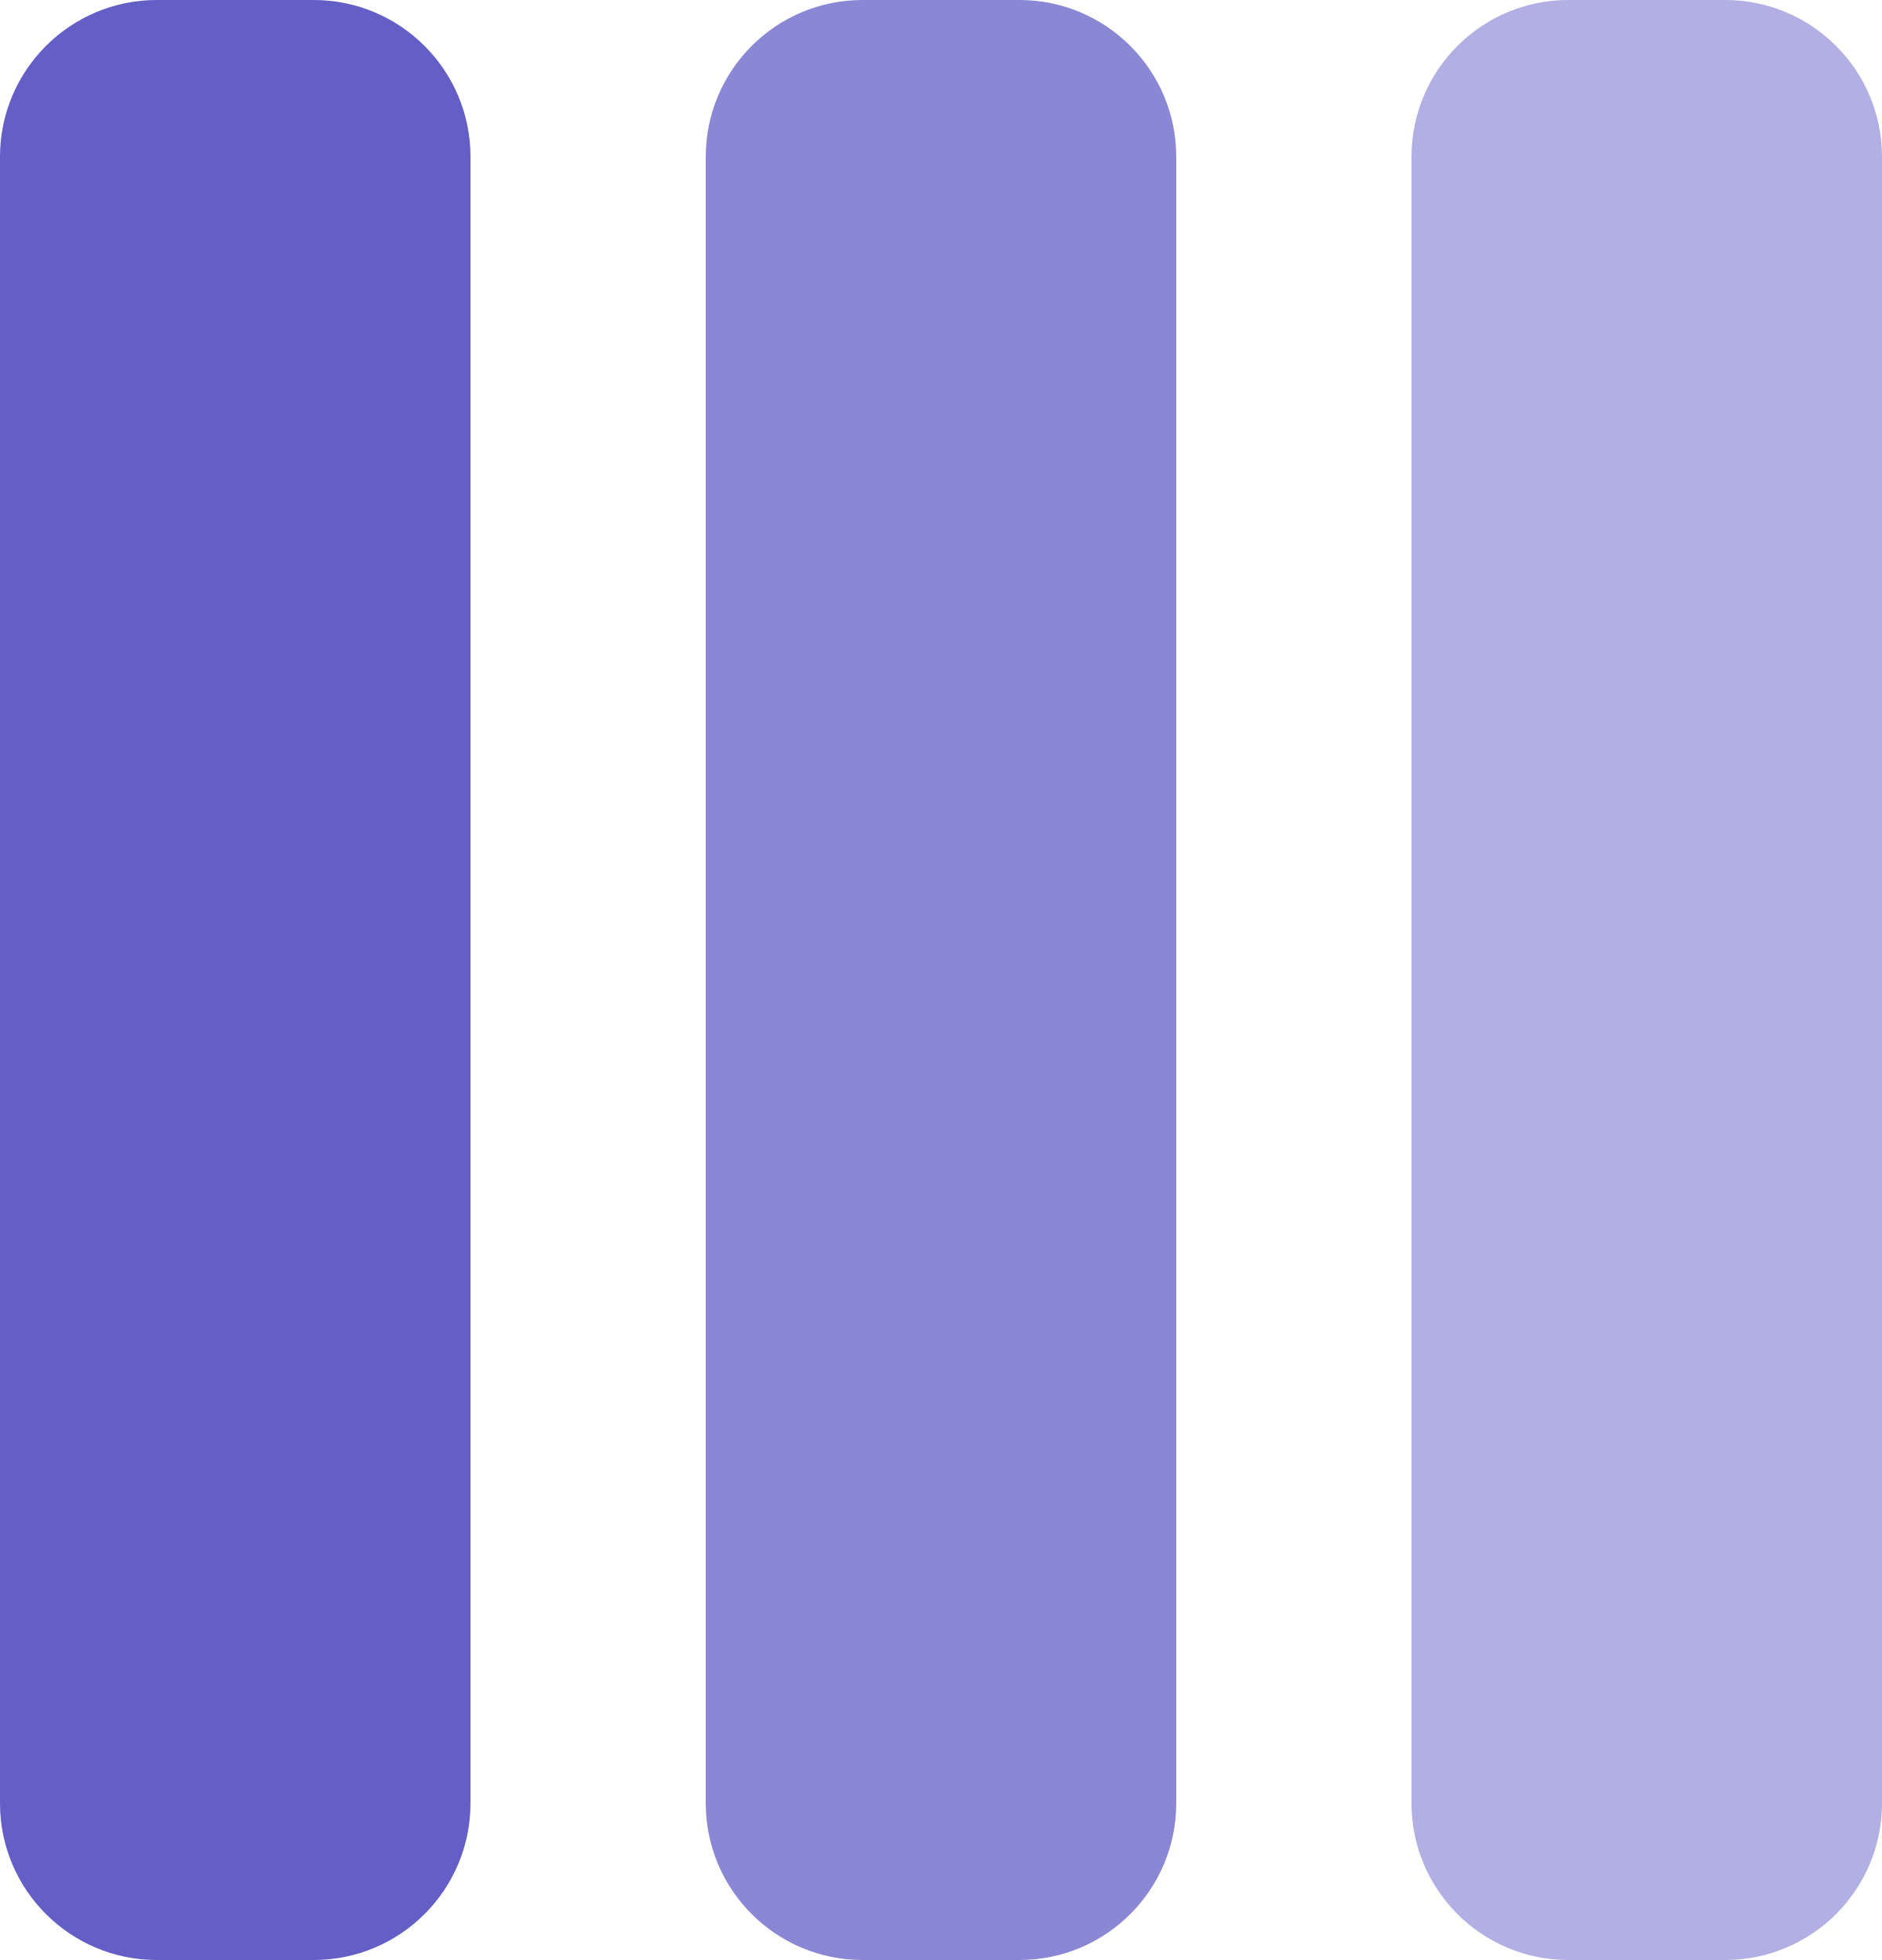
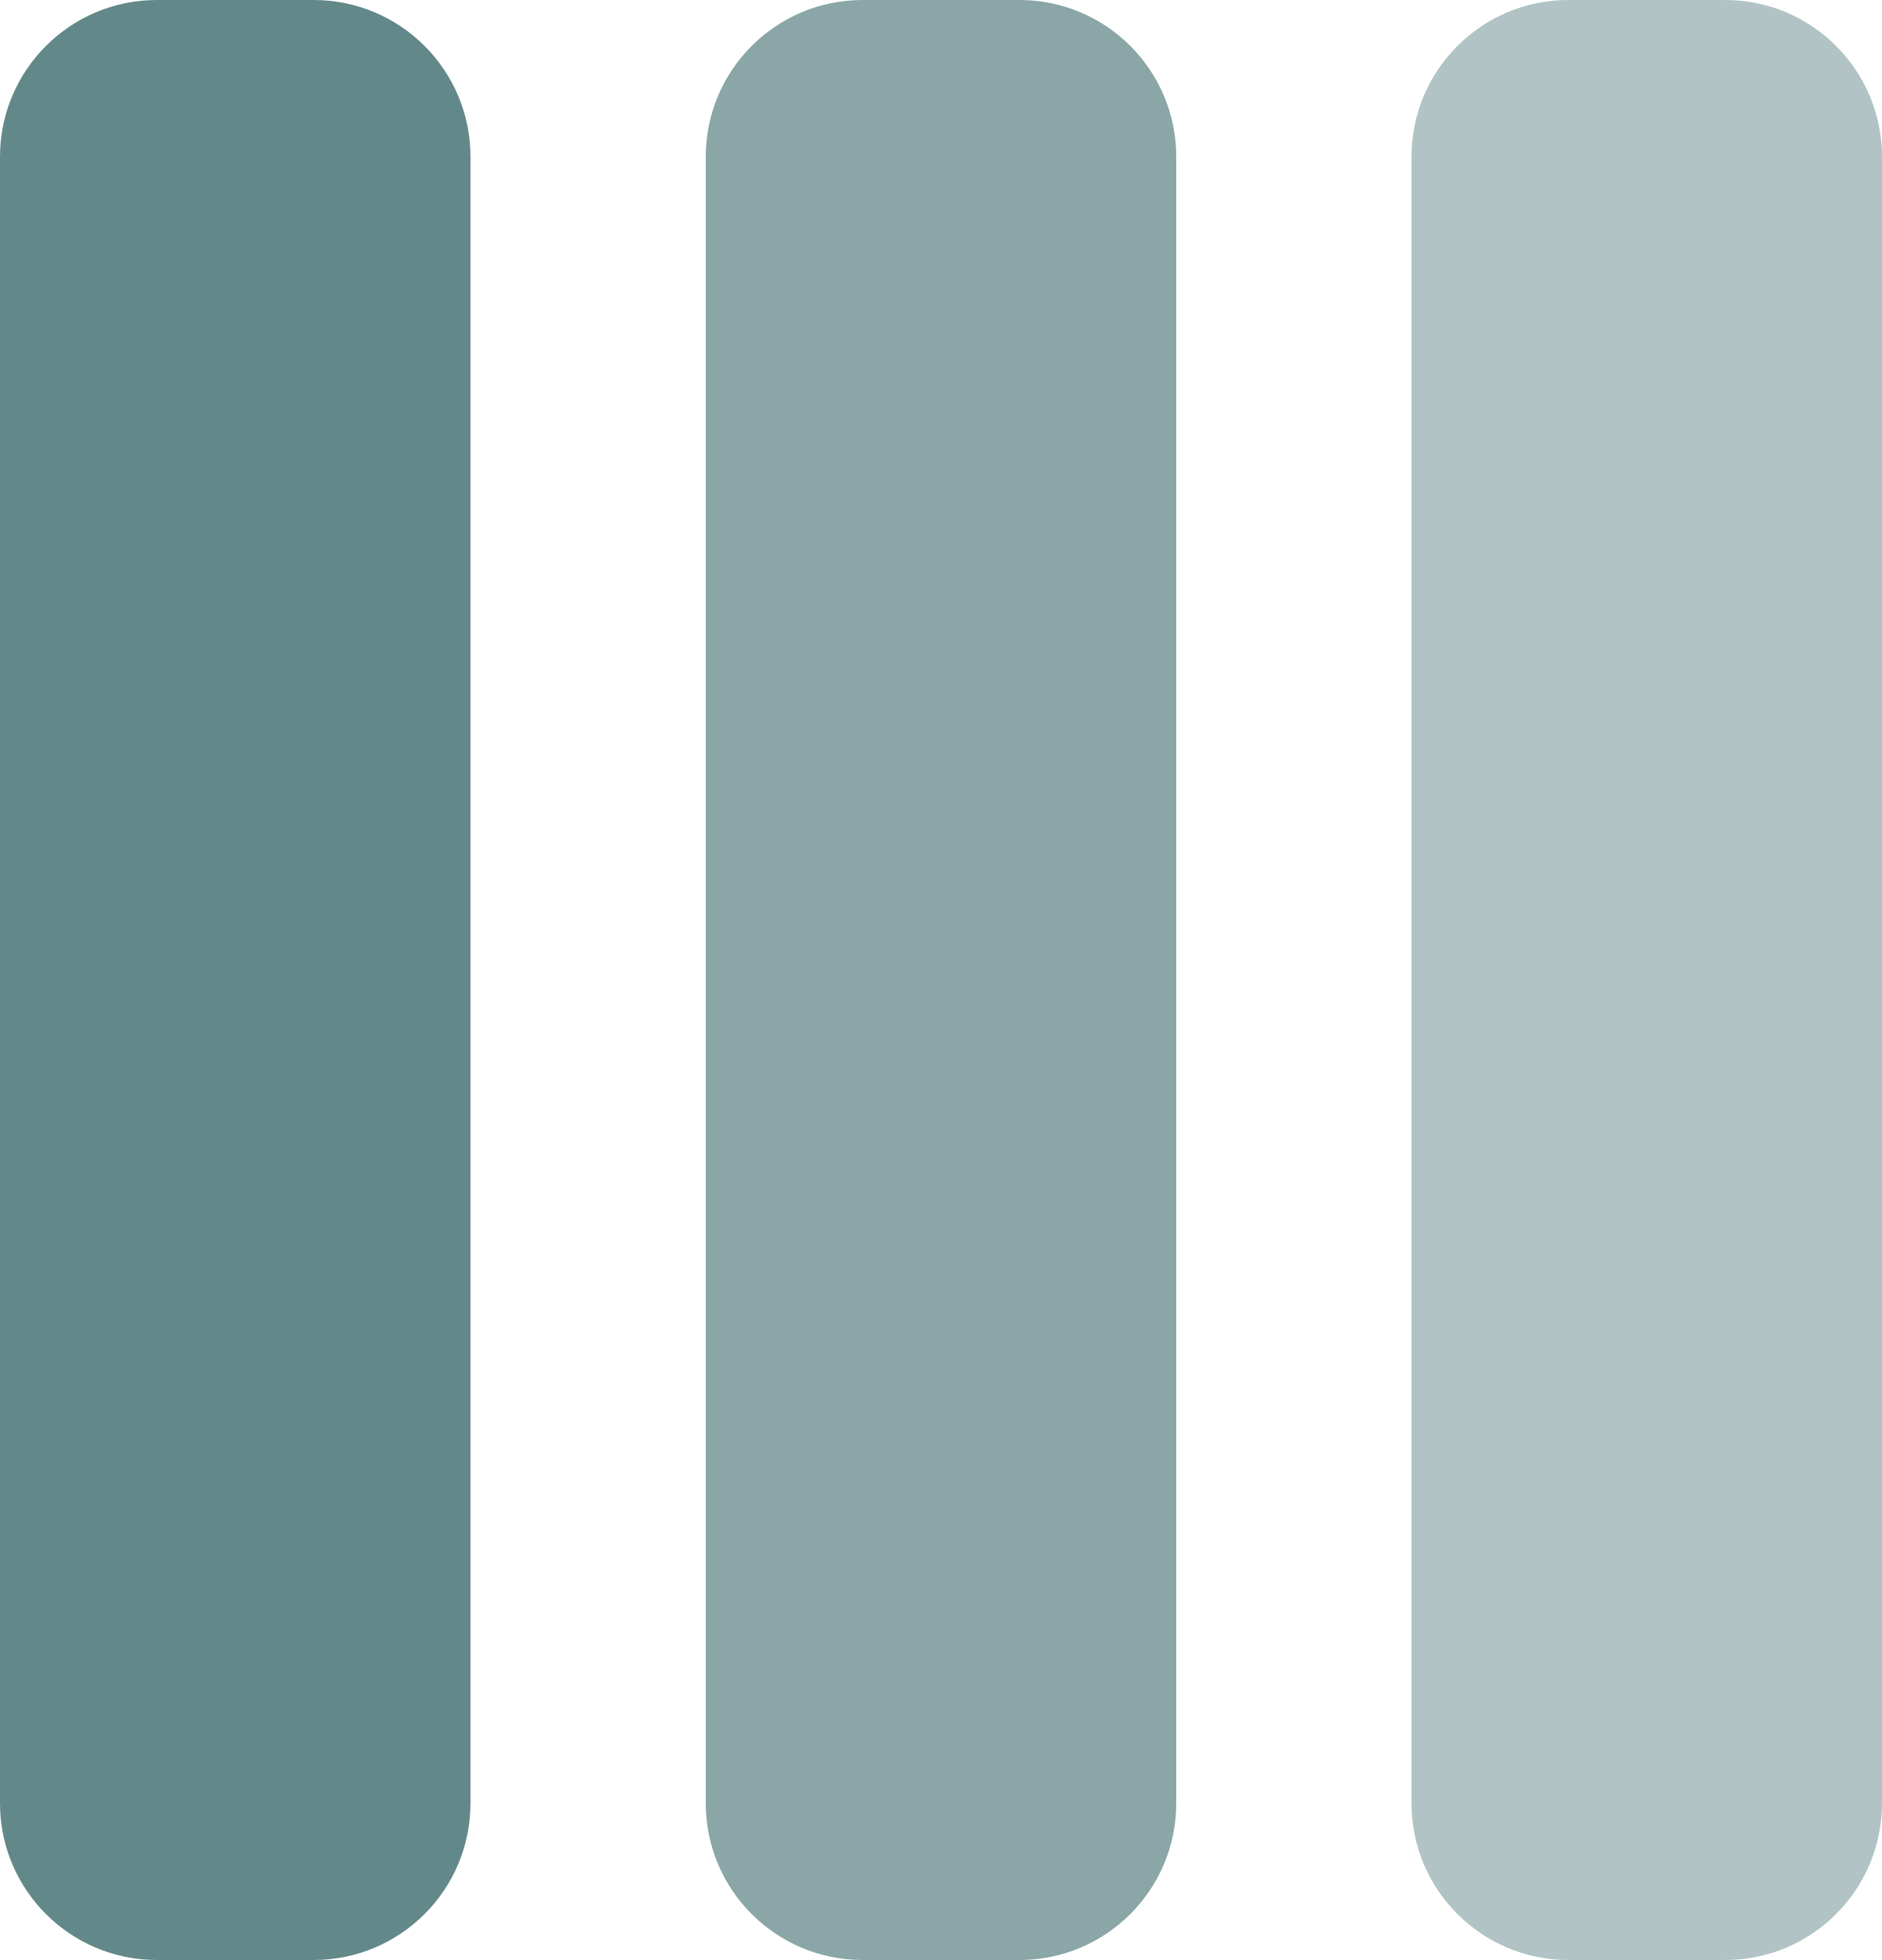
<svg xmlns="http://www.w3.org/2000/svg" width="24" height="25">
-   <g fill="#635FC7" fill-rule="evenodd">
+   <g fill="#638889" fill-rule="evenodd">
    <rect width="6" height="25" rx="2" />
    <rect opacity=".75" x="9" width="6" height="25" rx="2" />
    <rect opacity=".5" x="18" width="6" height="25" rx="2" />
  </g>
</svg>
